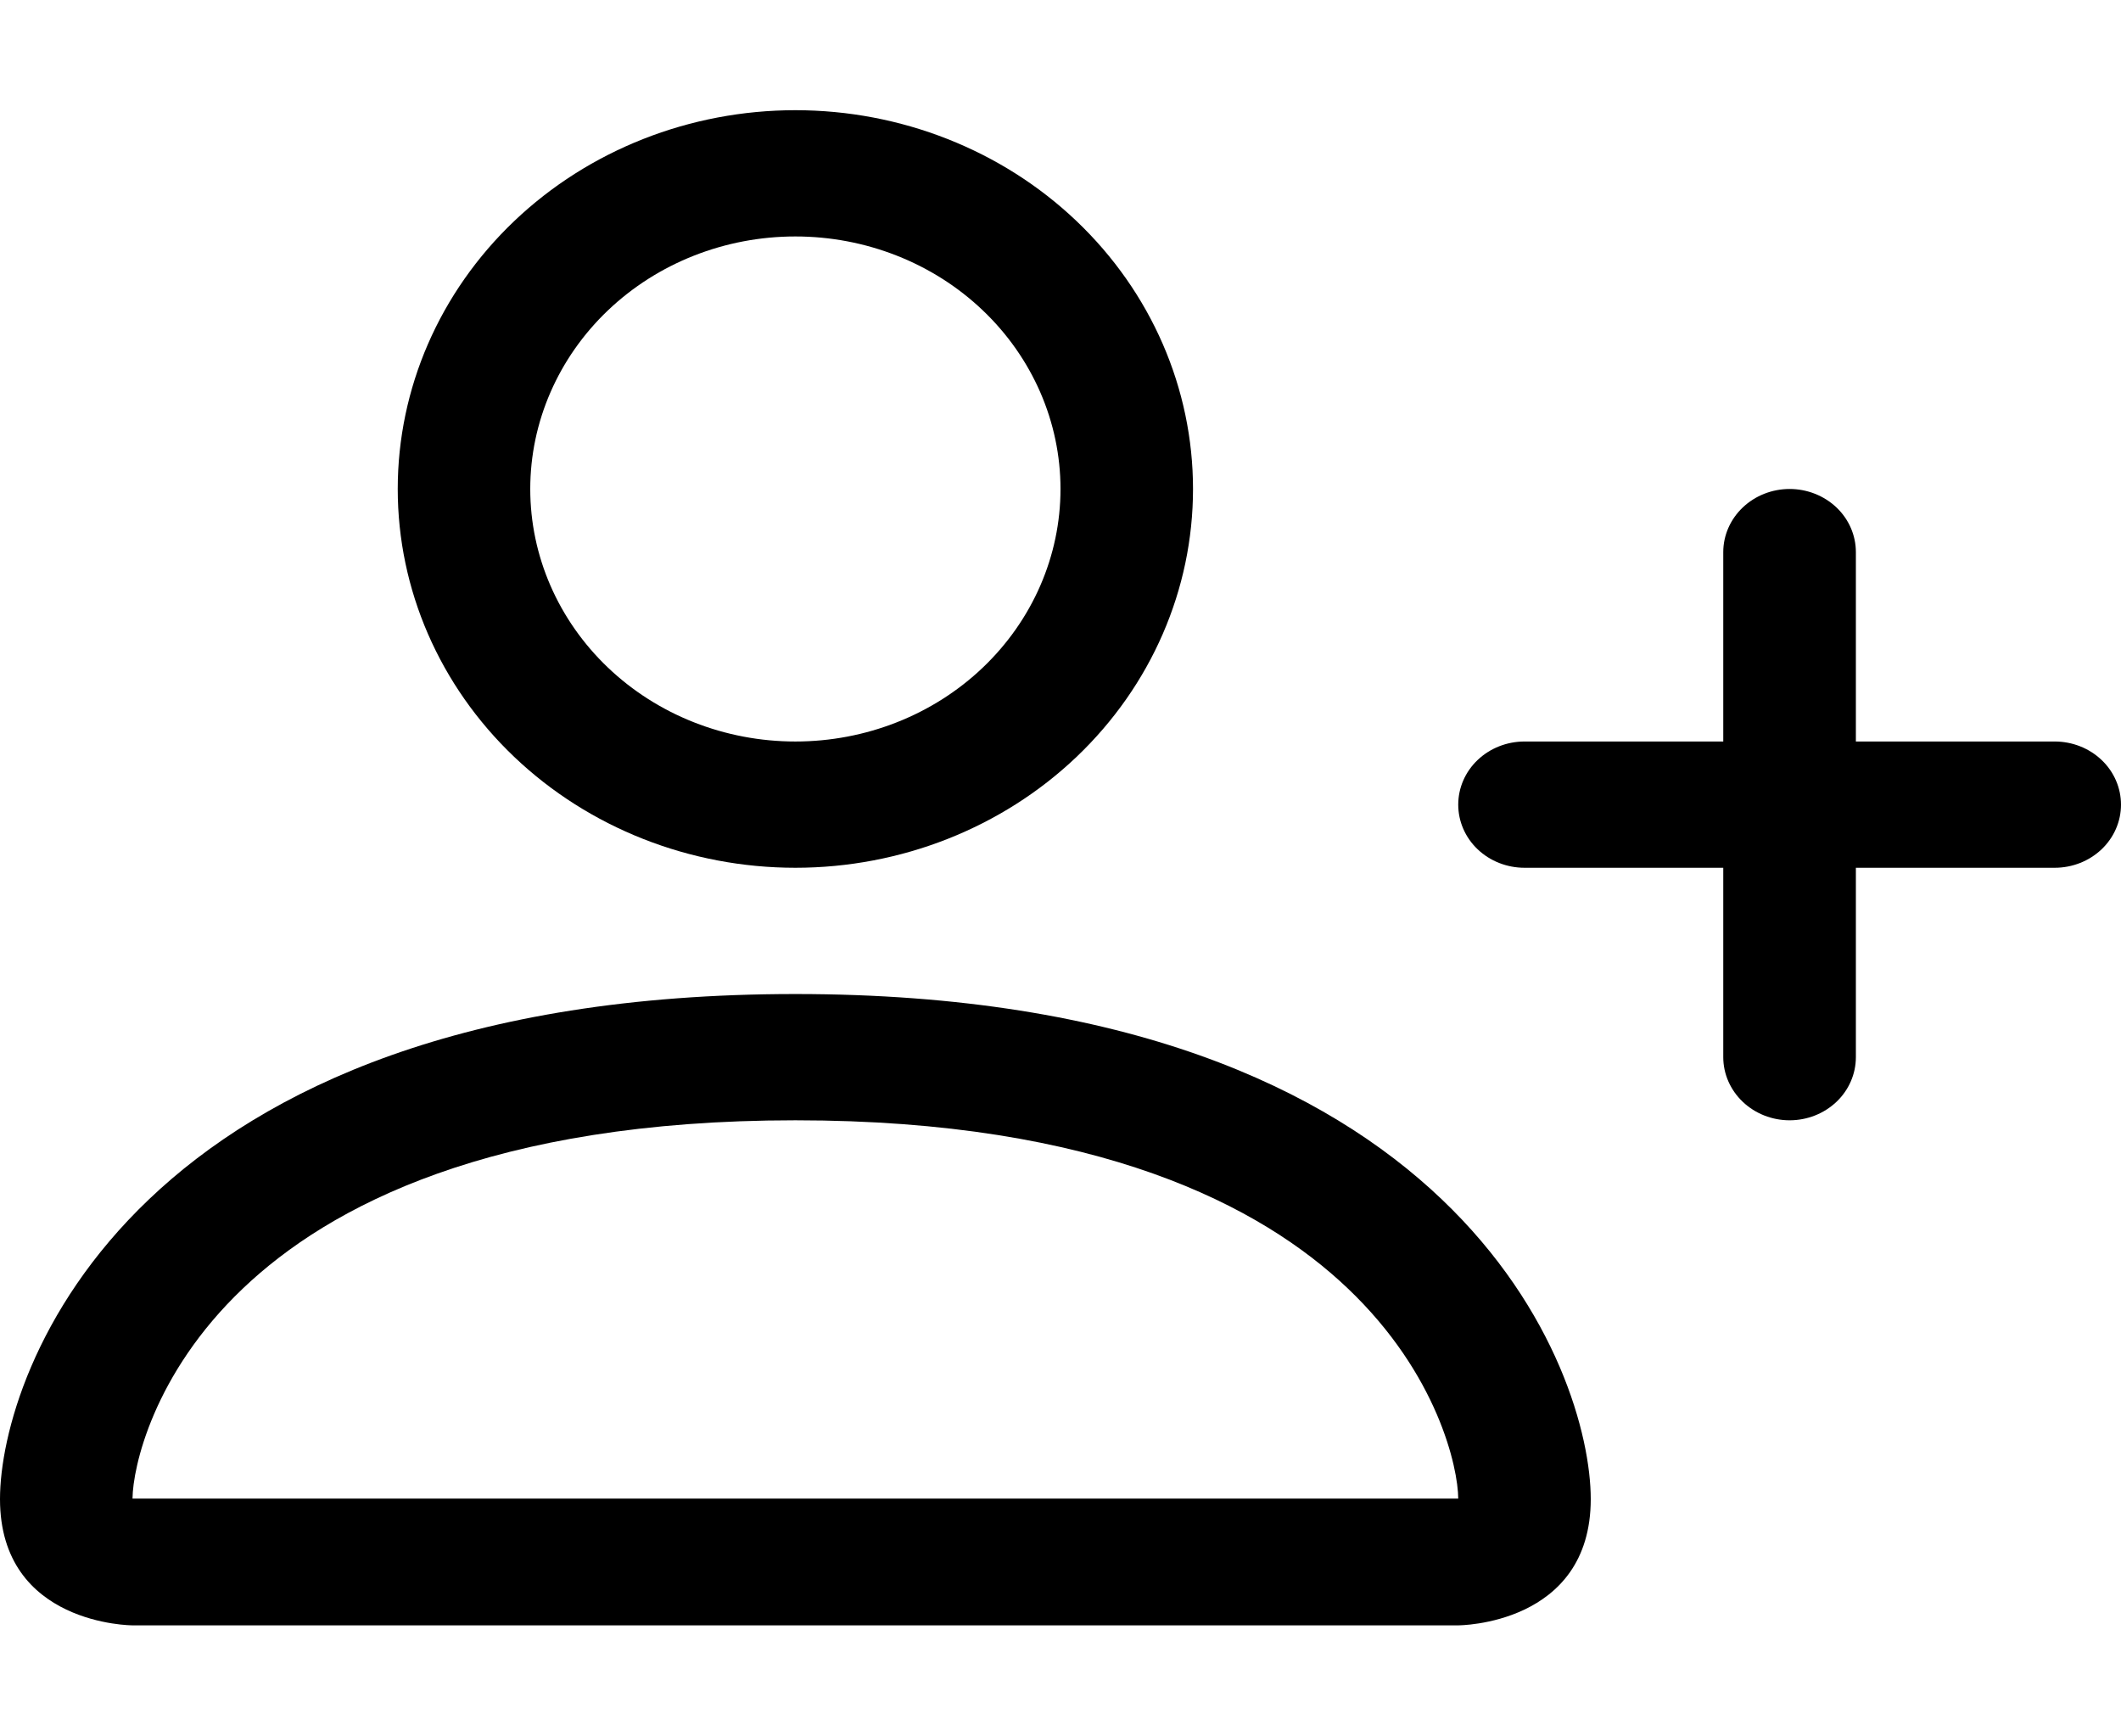
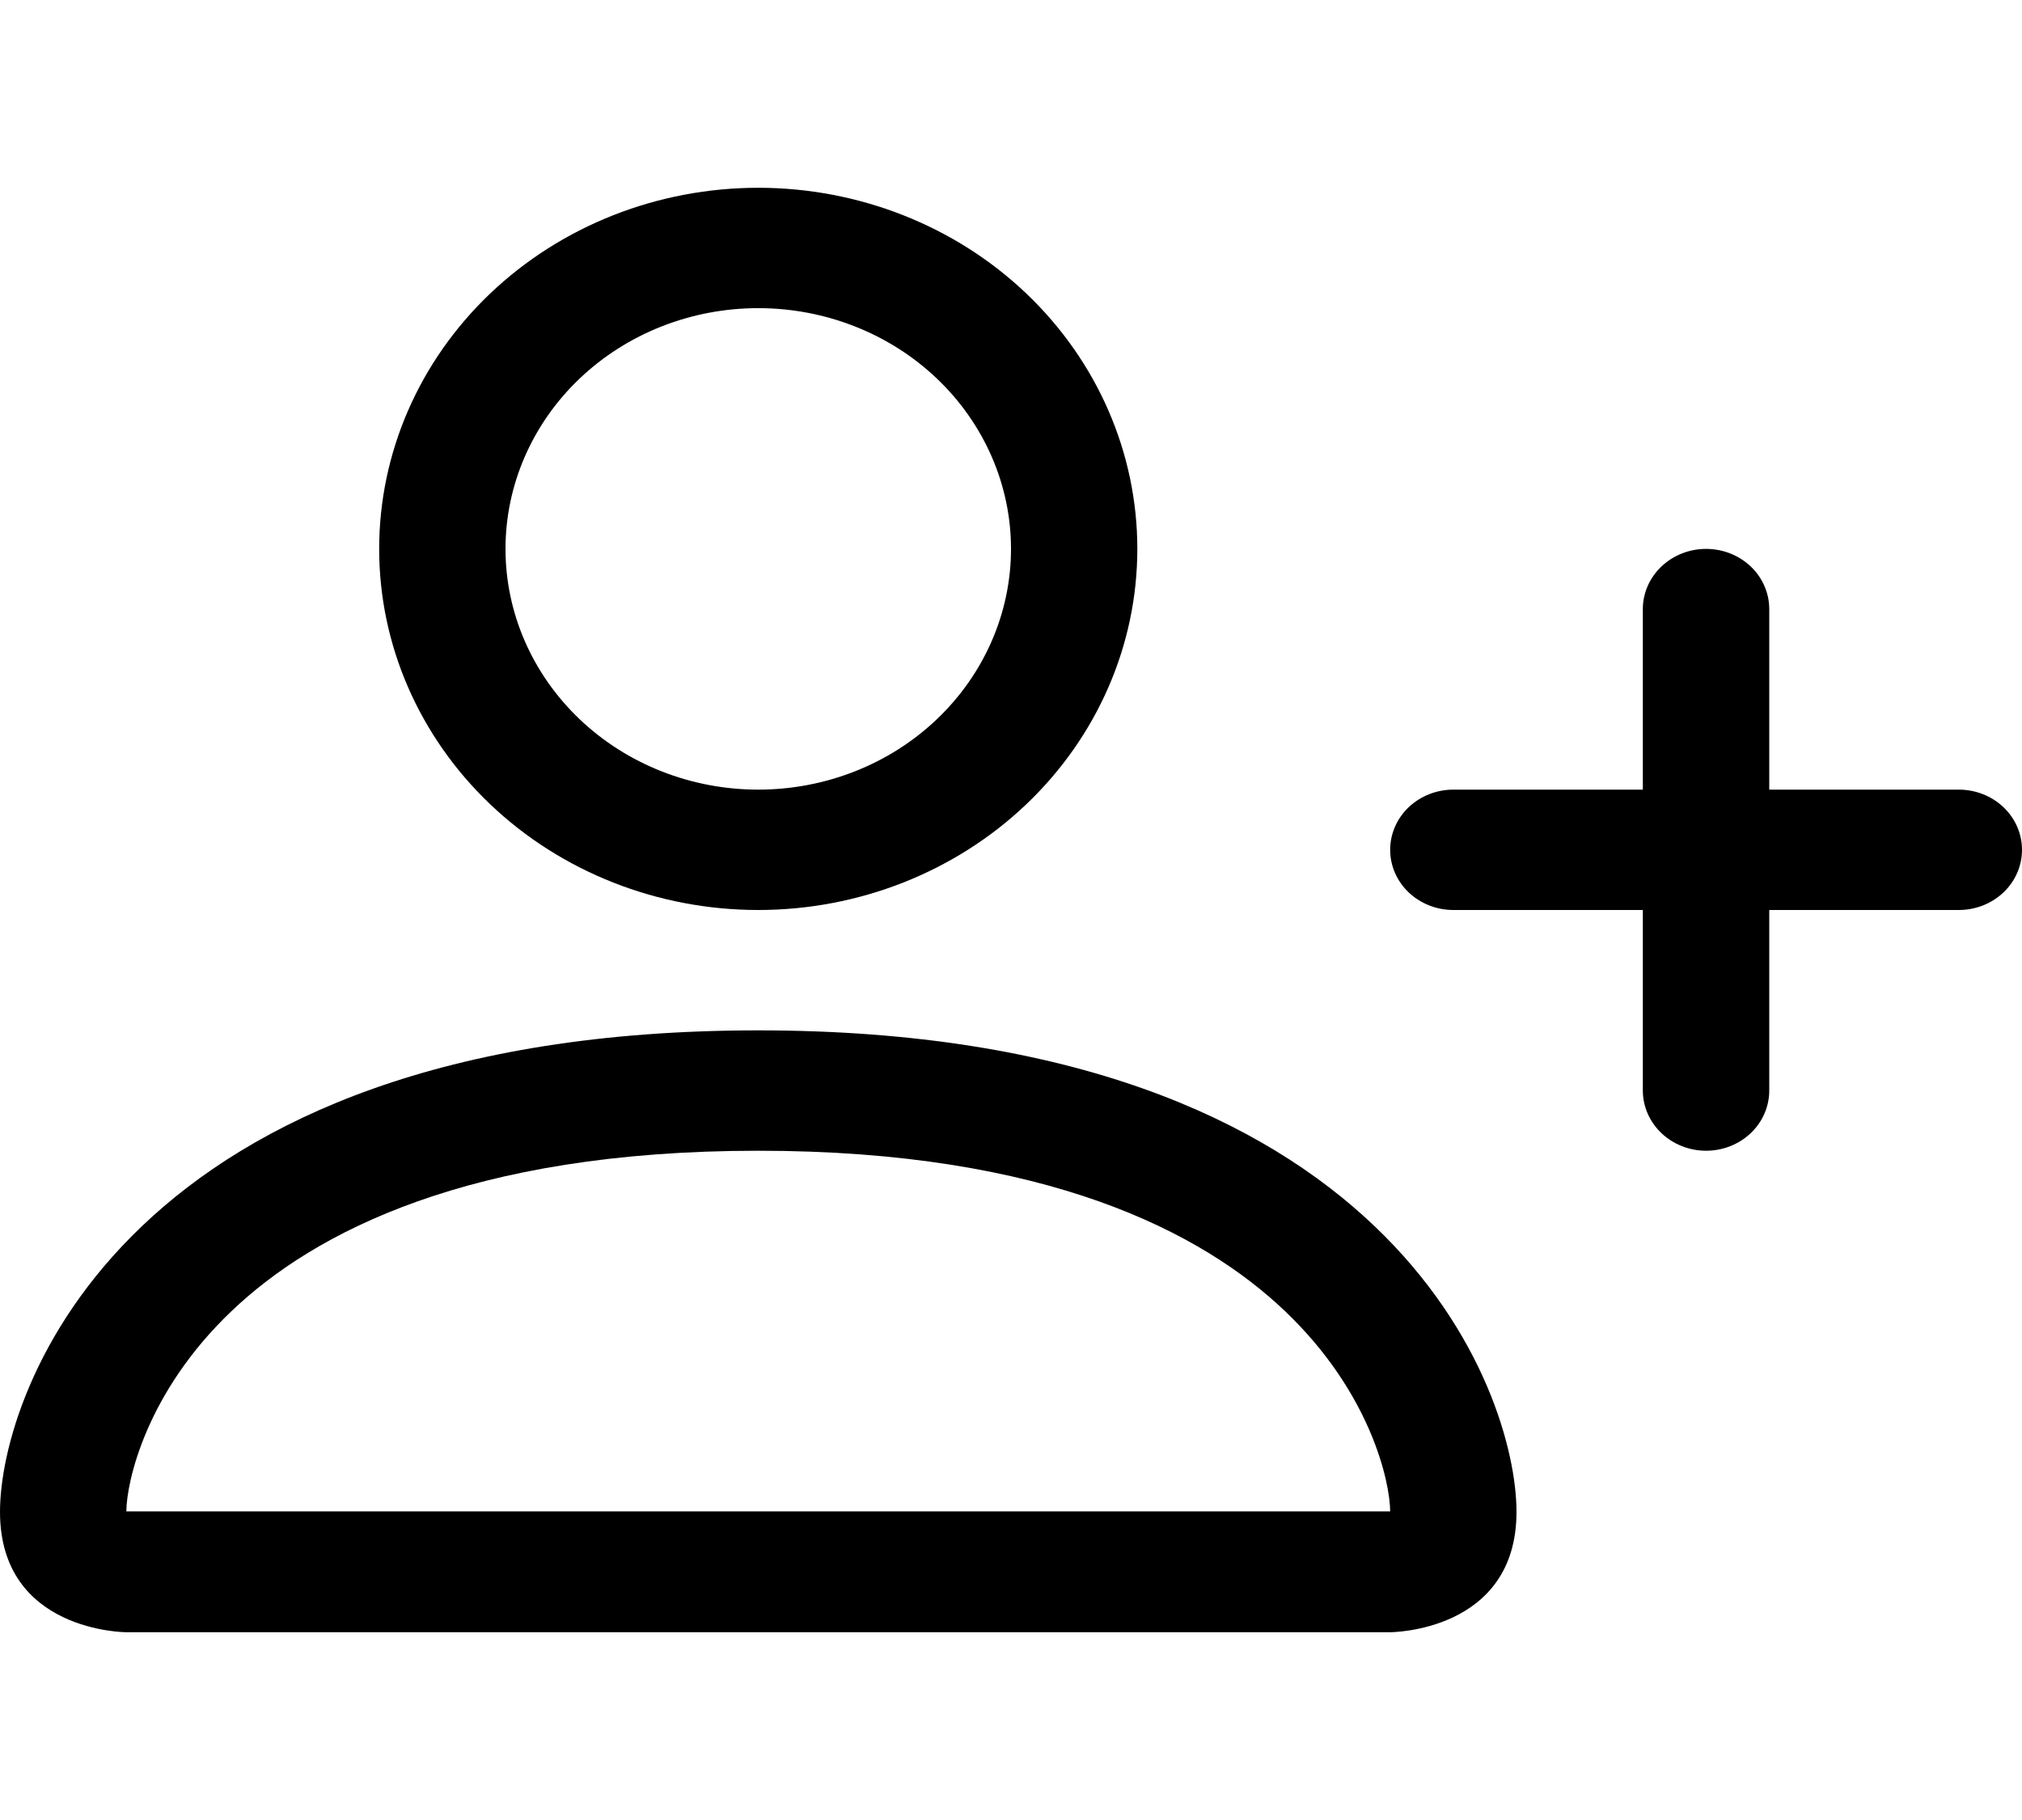
- <svg xmlns="http://www.w3.org/2000/svg" width="22" height="18" viewBox="0 0 21 15" fill="none">
+ <svg xmlns="http://www.w3.org/2000/svg" width="20" height="18" viewBox="0 0 21 15" fill="none">
  <path d="M7.875 7.5C8.919 7.5 9.921 7.105 10.659 6.402C11.398 5.698 11.812 4.745 11.812 3.75C11.812 2.755 11.398 1.802 10.659 1.098C9.921 0.395 8.919 0 7.875 0C6.831 0 5.829 0.395 5.091 1.098C4.352 1.802 3.938 2.755 3.938 3.75C3.938 4.745 4.352 5.698 5.091 6.402C5.829 7.105 6.831 7.5 7.875 7.5ZM10.5 3.75C10.5 4.413 10.223 5.049 9.731 5.518C9.239 5.987 8.571 6.25 7.875 6.25C7.179 6.25 6.511 5.987 6.019 5.518C5.527 5.049 5.25 4.413 5.25 3.75C5.25 3.087 5.527 2.451 6.019 1.982C6.511 1.513 7.179 1.25 7.875 1.25C8.571 1.25 9.239 1.513 9.731 1.982C10.223 2.451 10.5 3.087 10.5 3.75ZM15.75 13.75C15.75 15 14.438 15 14.438 15H1.312C1.312 15 0 15 0 13.75C0 12.5 1.312 8.75 7.875 8.75C14.438 8.75 15.75 12.5 15.75 13.75ZM14.438 13.745C14.436 13.438 14.235 12.512 13.345 11.665C12.49 10.85 10.879 10 7.875 10C4.869 10 3.26 10.85 2.405 11.665C1.515 12.512 1.315 13.438 1.312 13.745H14.438Z" fill="black" />
  <path fill-rule="evenodd" clip-rule="evenodd" d="M17.719 3.75C17.893 3.75 18.06 3.816 18.183 3.933C18.306 4.05 18.375 4.209 18.375 4.375V6.25H20.344C20.518 6.25 20.685 6.316 20.808 6.433C20.931 6.55 21 6.709 21 6.875C21 7.041 20.931 7.2 20.808 7.317C20.685 7.434 20.518 7.5 20.344 7.5H18.375V9.375C18.375 9.541 18.306 9.7 18.183 9.817C18.06 9.934 17.893 10 17.719 10C17.545 10 17.378 9.934 17.255 9.817C17.132 9.7 17.062 9.541 17.062 9.375V7.5H15.094C14.92 7.5 14.753 7.434 14.63 7.317C14.507 7.2 14.438 7.041 14.438 6.875C14.438 6.709 14.507 6.55 14.63 6.433C14.753 6.316 14.92 6.25 15.094 6.25H17.062V4.375C17.062 4.209 17.132 4.05 17.255 3.933C17.378 3.816 17.545 3.75 17.719 3.75Z" fill="black" />
</svg>
